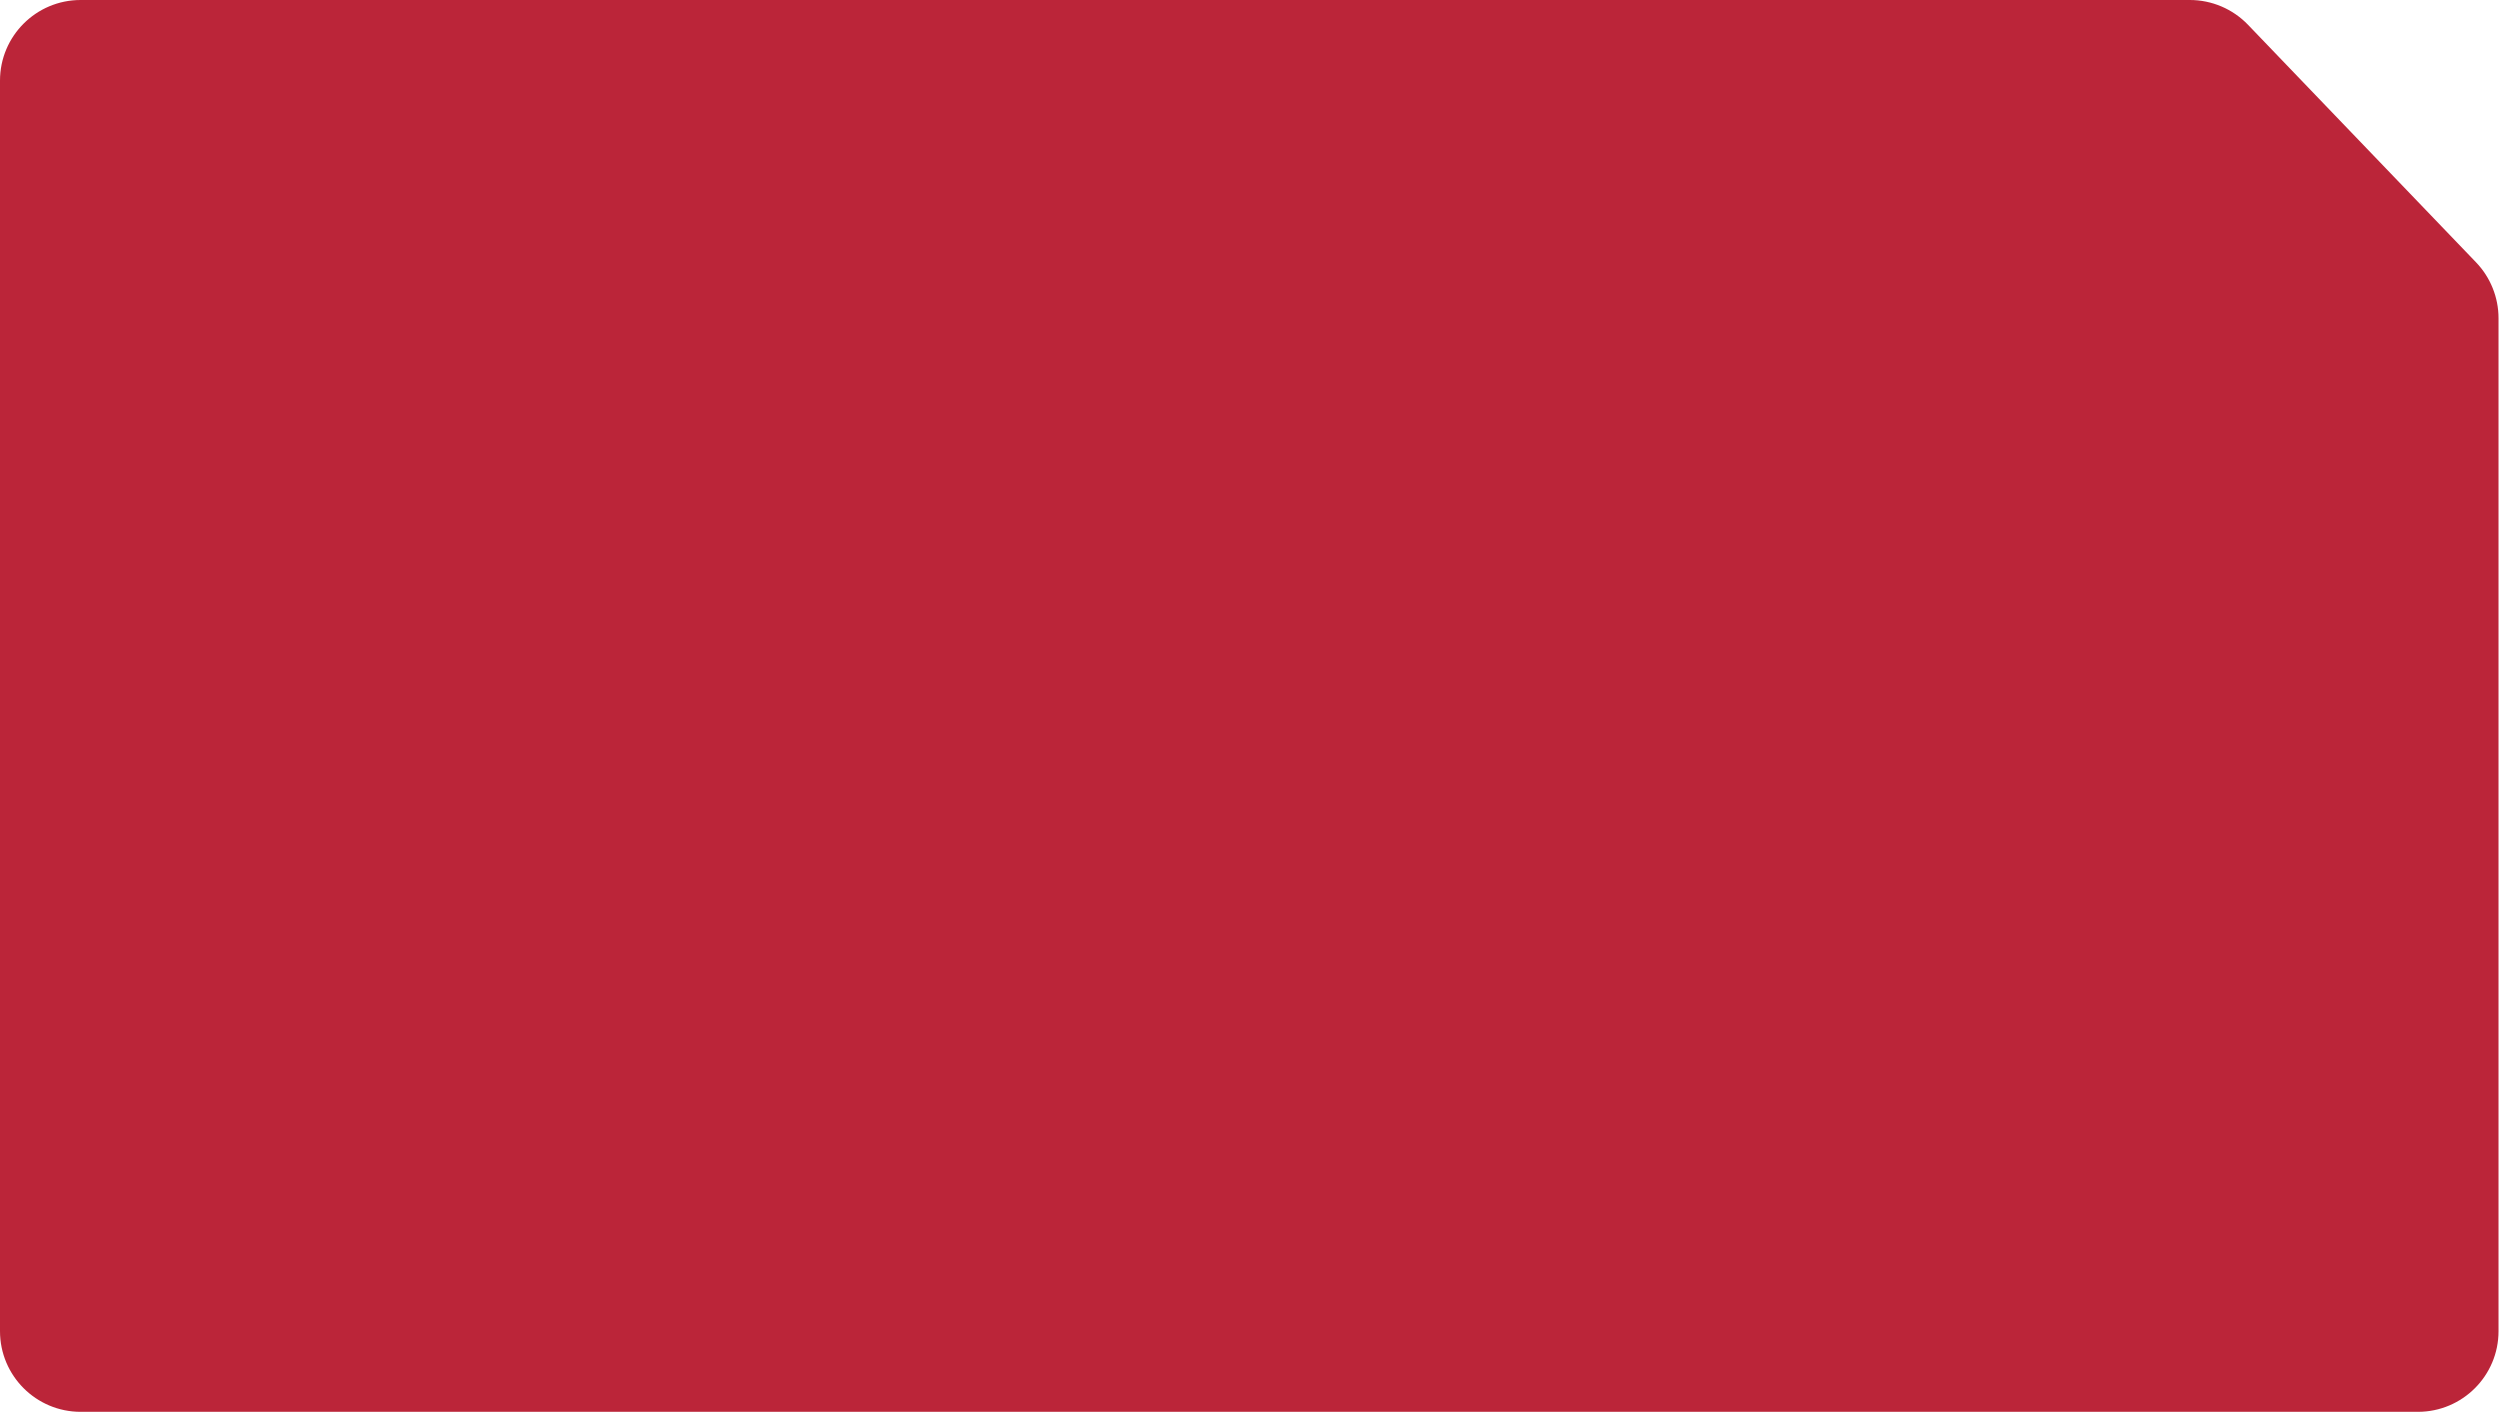
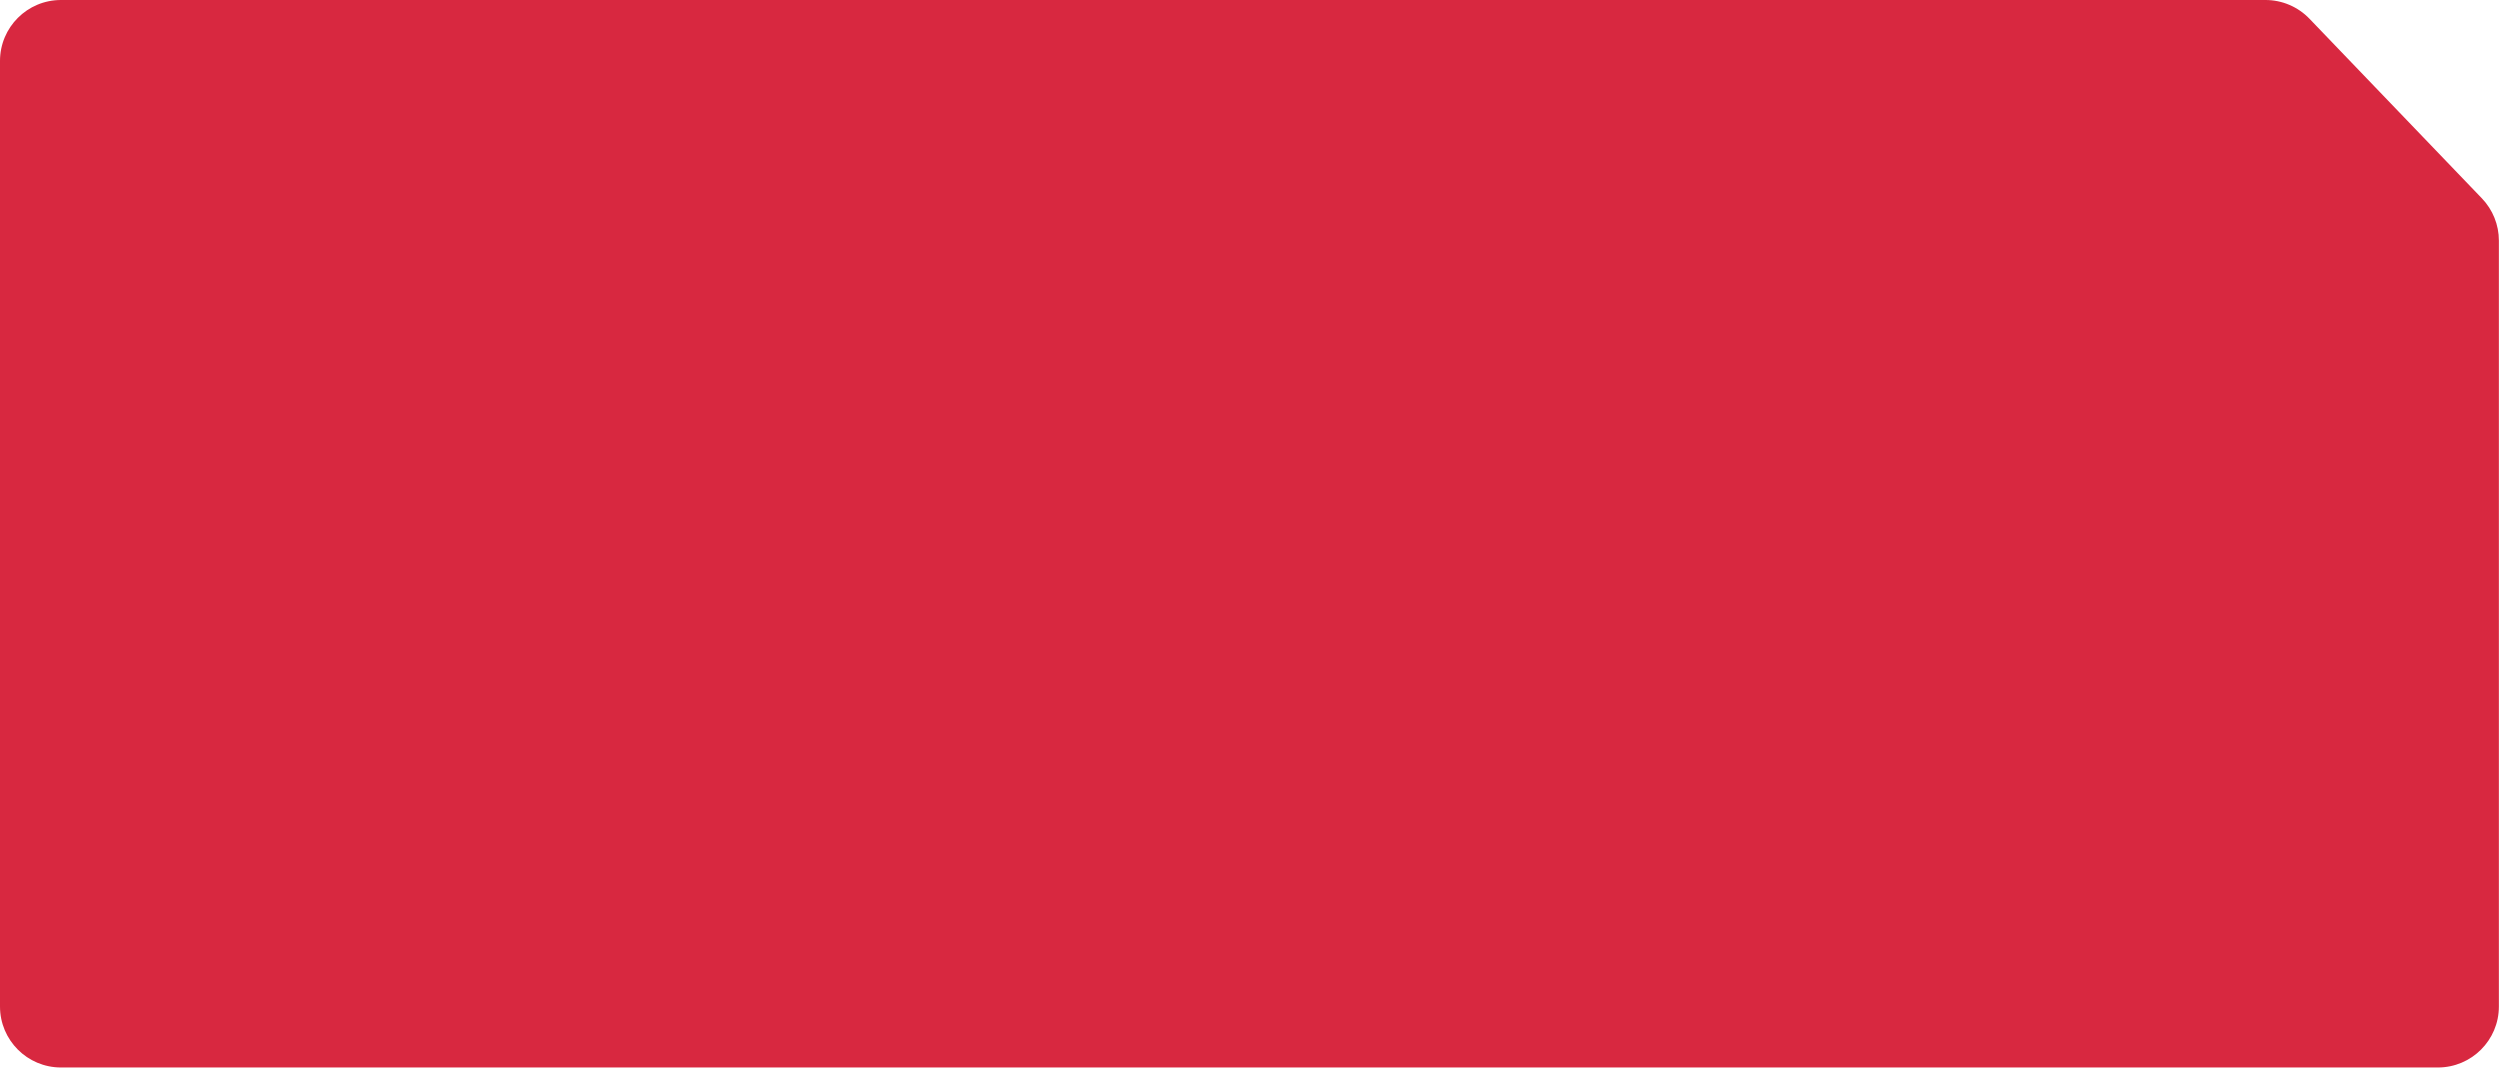
- <svg xmlns="http://www.w3.org/2000/svg" width="93" height="53" viewBox="0 0 93 53" fill="none">
-   <path d="M3 0H81.462C82.278 0 83.06 0.333 83.626 0.922L92.109 9.759C92.645 10.318 92.945 11.062 92.945 11.837V49.52C92.945 51.176 91.602 52.52 89.945 52.52H3C1.343 52.52 0 51.176 0 49.52V3C0 1.343 1.343 0 3 0Z" fill="#BB2539" />
+ <svg xmlns="http://www.w3.org/2000/svg" width="123" height="53" viewBox="0 0 123 53" fill="none">
+   <path d="M3 0H111.462C112.278 0 113.06 0.333 113.626 0.922L122.109 9.759C122.645 10.318 122.945 11.062 122.945 11.837V49.52C122.945 51.176 121.602 52.52 119.945 52.52H3C1.343 52.52 0 51.176 0 49.52V3C0 1.343 1.343 0 3 0Z" fill="#D82840" />
</svg>
